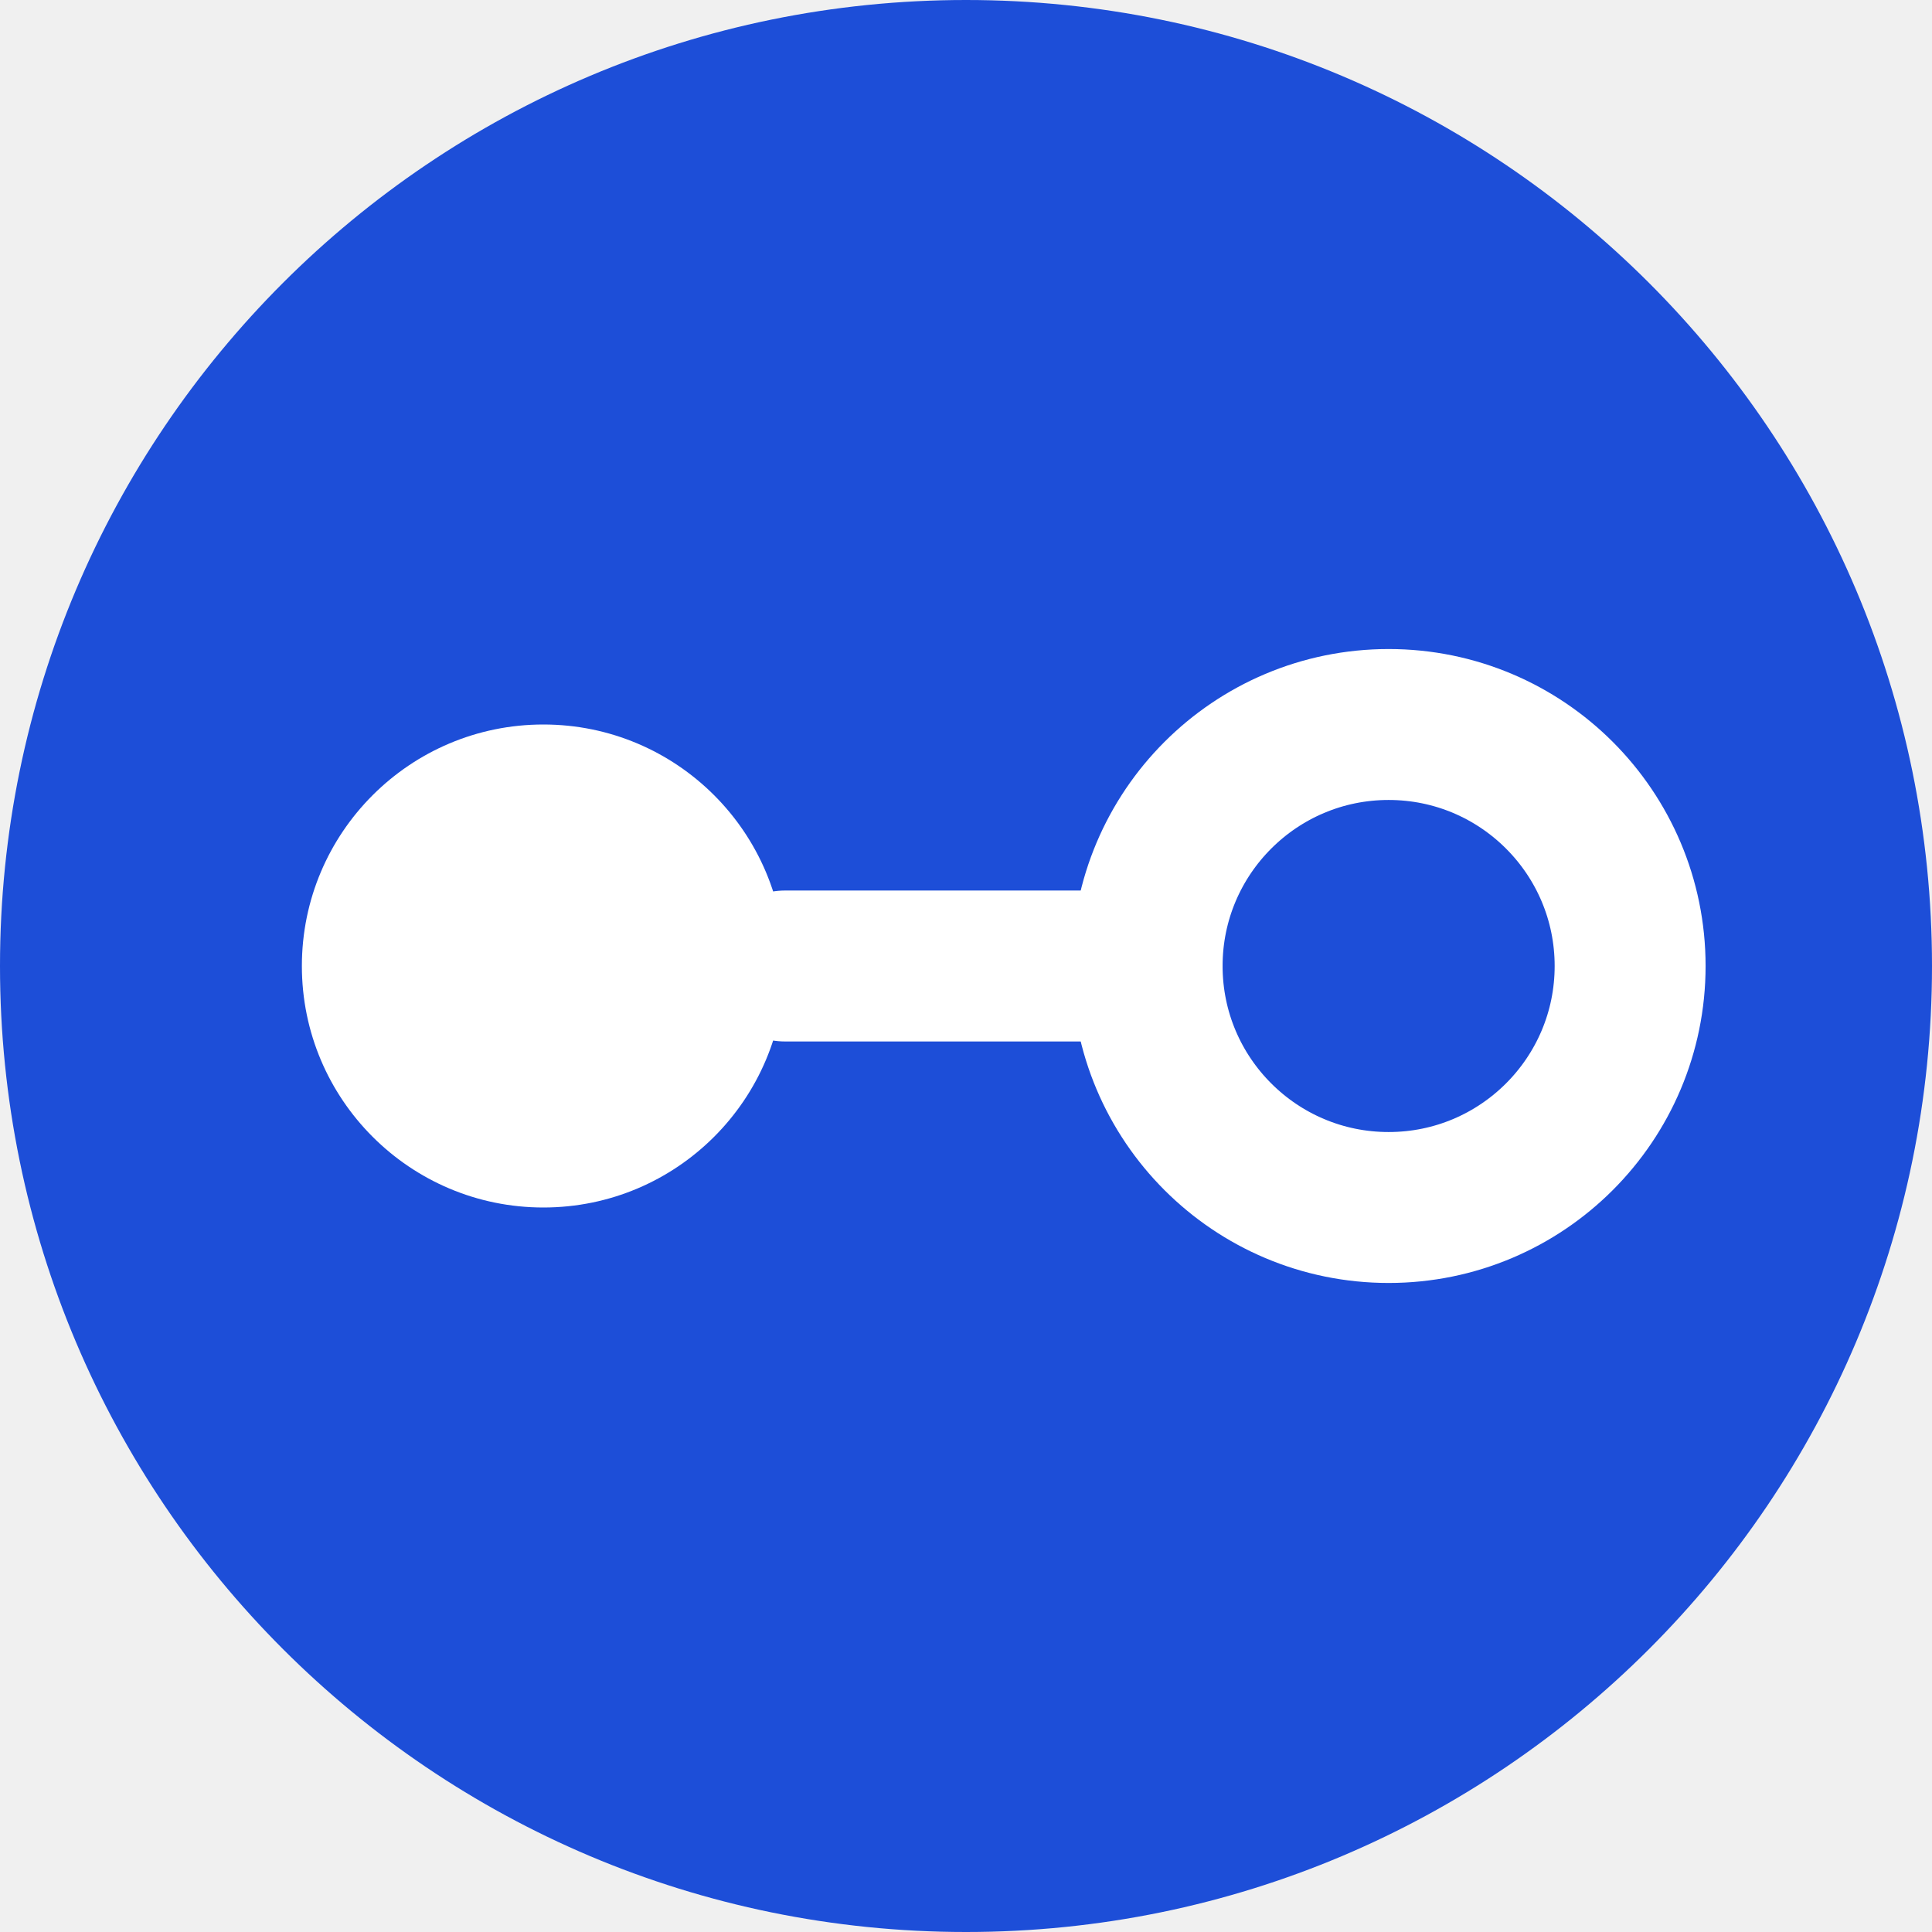
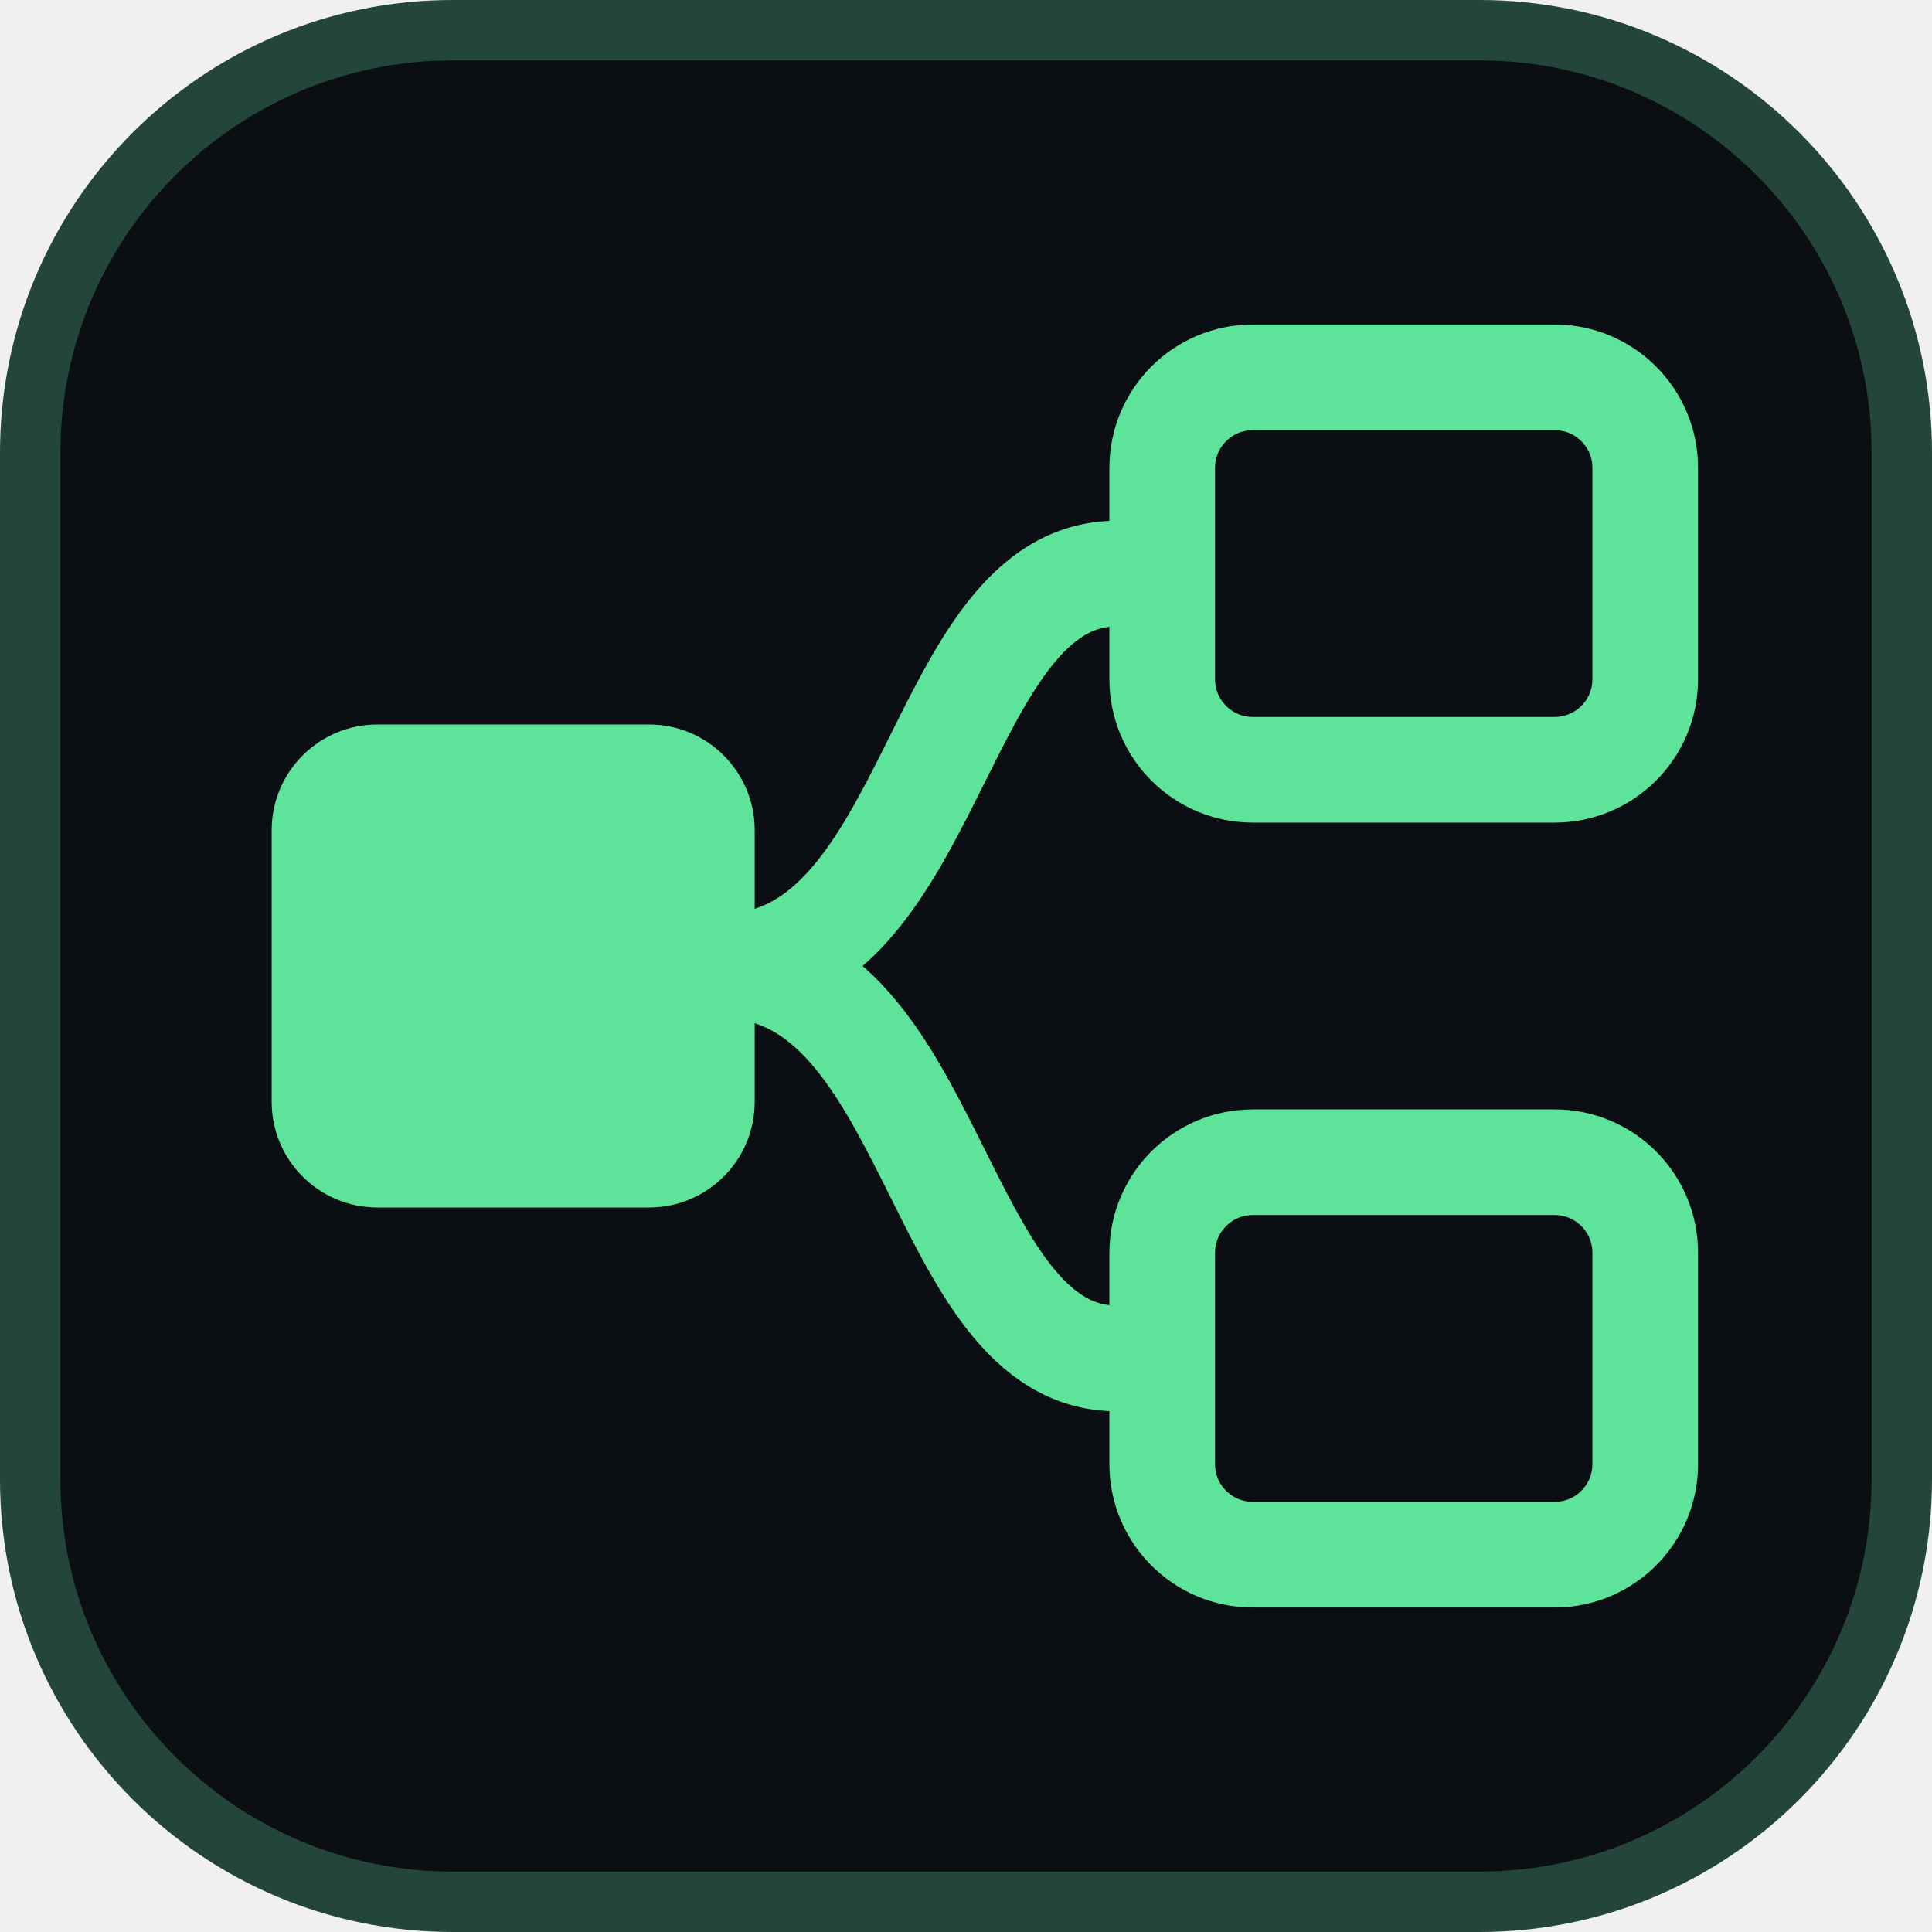
<svg xmlns="http://www.w3.org/2000/svg" viewBox="0 0 64 64">
-   <rect width="64" height="64" rx="32" fill="#1d4ed8" />
-   <circle cx="18" cy="32" r="8" fill="#fff" />
-   <circle cx="46" cy="32" r="8" fill="none" stroke="#fff" stroke-width="5" />
-   <path d="M26 32 H38" stroke="#fff" stroke-width="5" stroke-linecap="round" />
+   <rect x="1" y="1" width="62" height="62" rx="14" fill="#0b0f13" stroke="#24453a" stroke-width="2" />
+   <path d="M24 32 C31 32 31 19 37 19 M24 32 C31 32 31 45 37 45" fill="none" stroke="#5ee39a" stroke-width="3.5" stroke-linecap="round" />
+   <rect x="9" y="24" width="16" height="16" rx="3.5" fill="#5ee39a" />
+   <rect x="38.5" y="12.5" width="16" height="13" rx="3" fill="none" stroke="#5ee39a" stroke-width="3.5" />
+   <rect x="38.5" y="38.5" width="16" height="13" rx="3" fill="none" stroke="#5ee39a" stroke-width="3.5" />
</svg>
